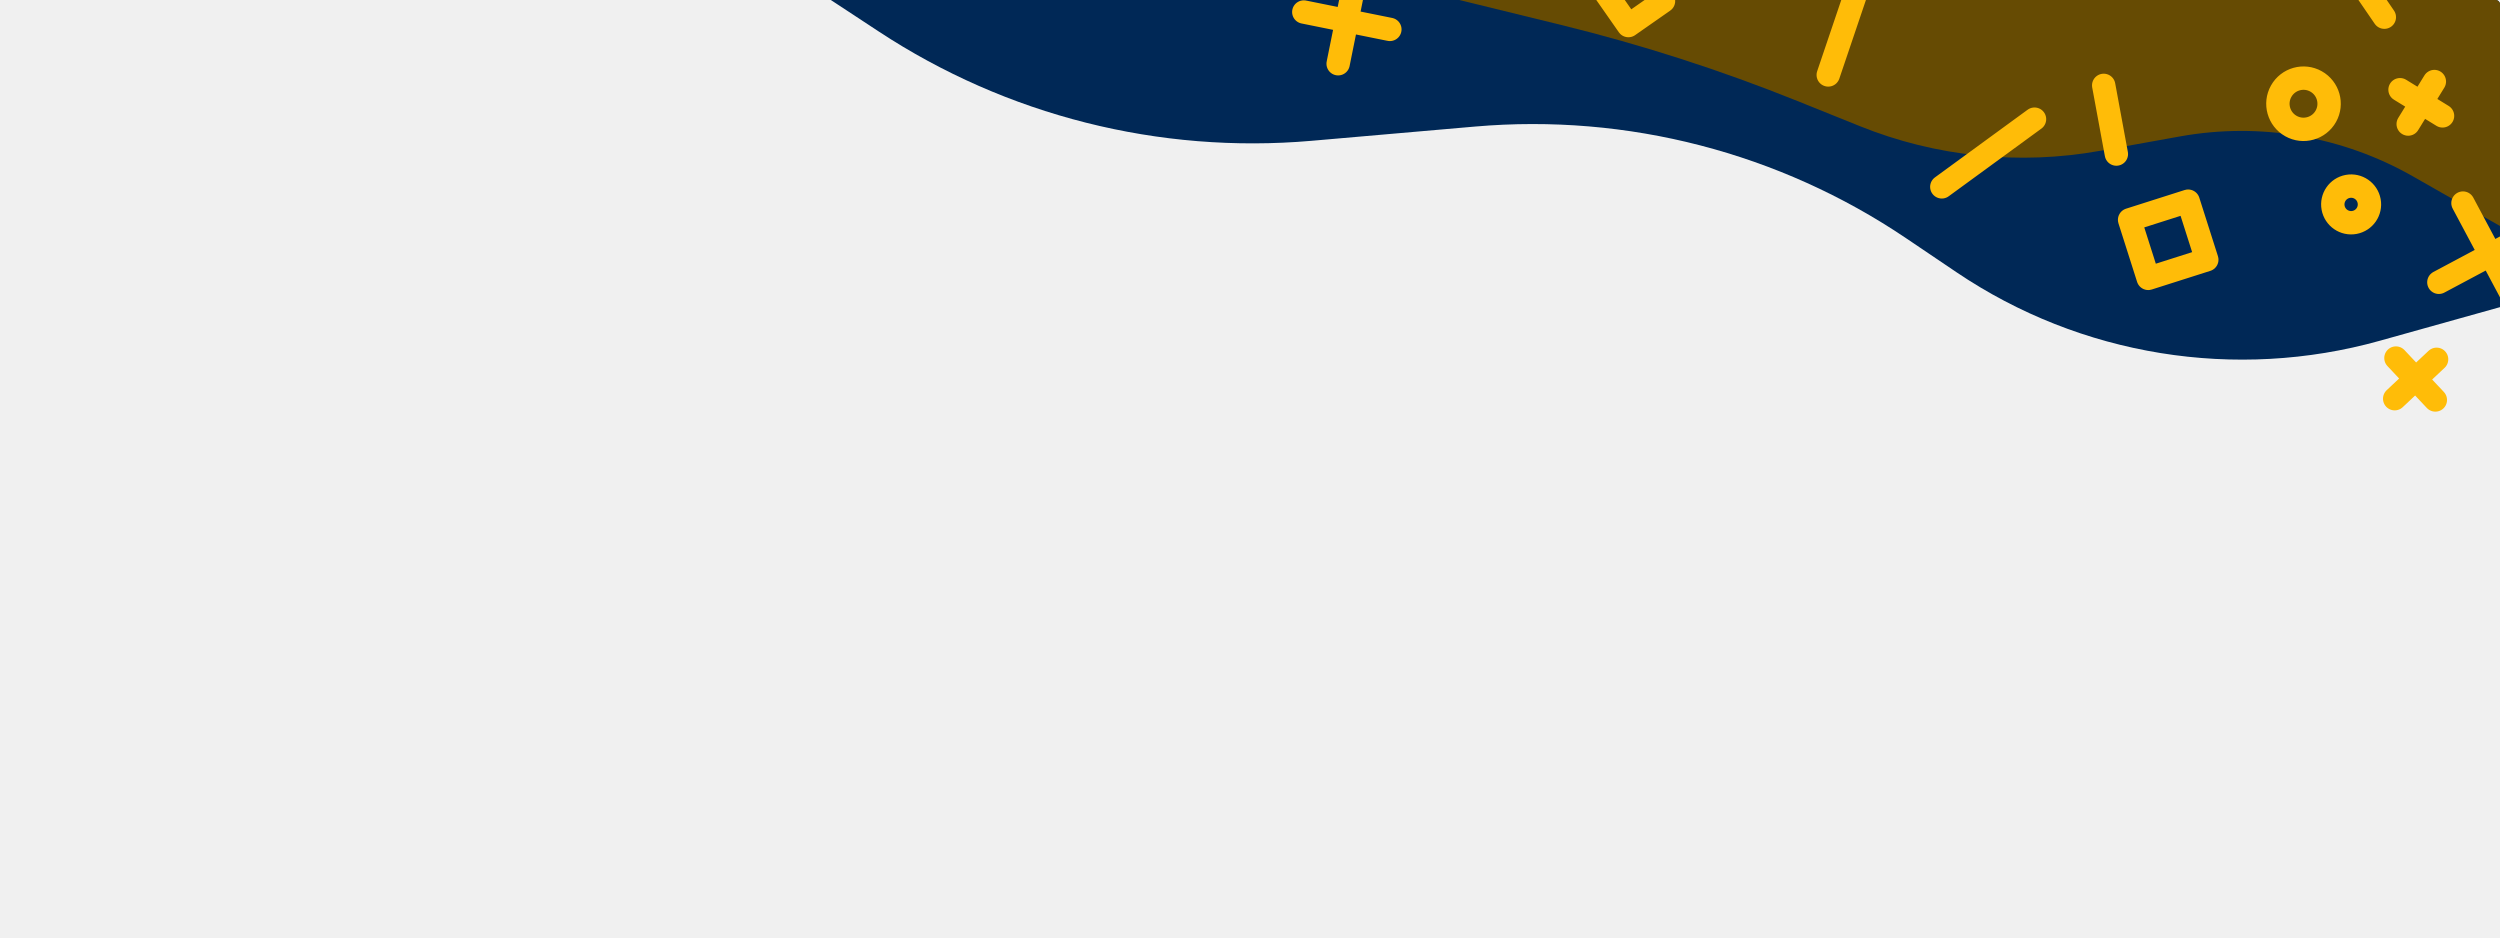
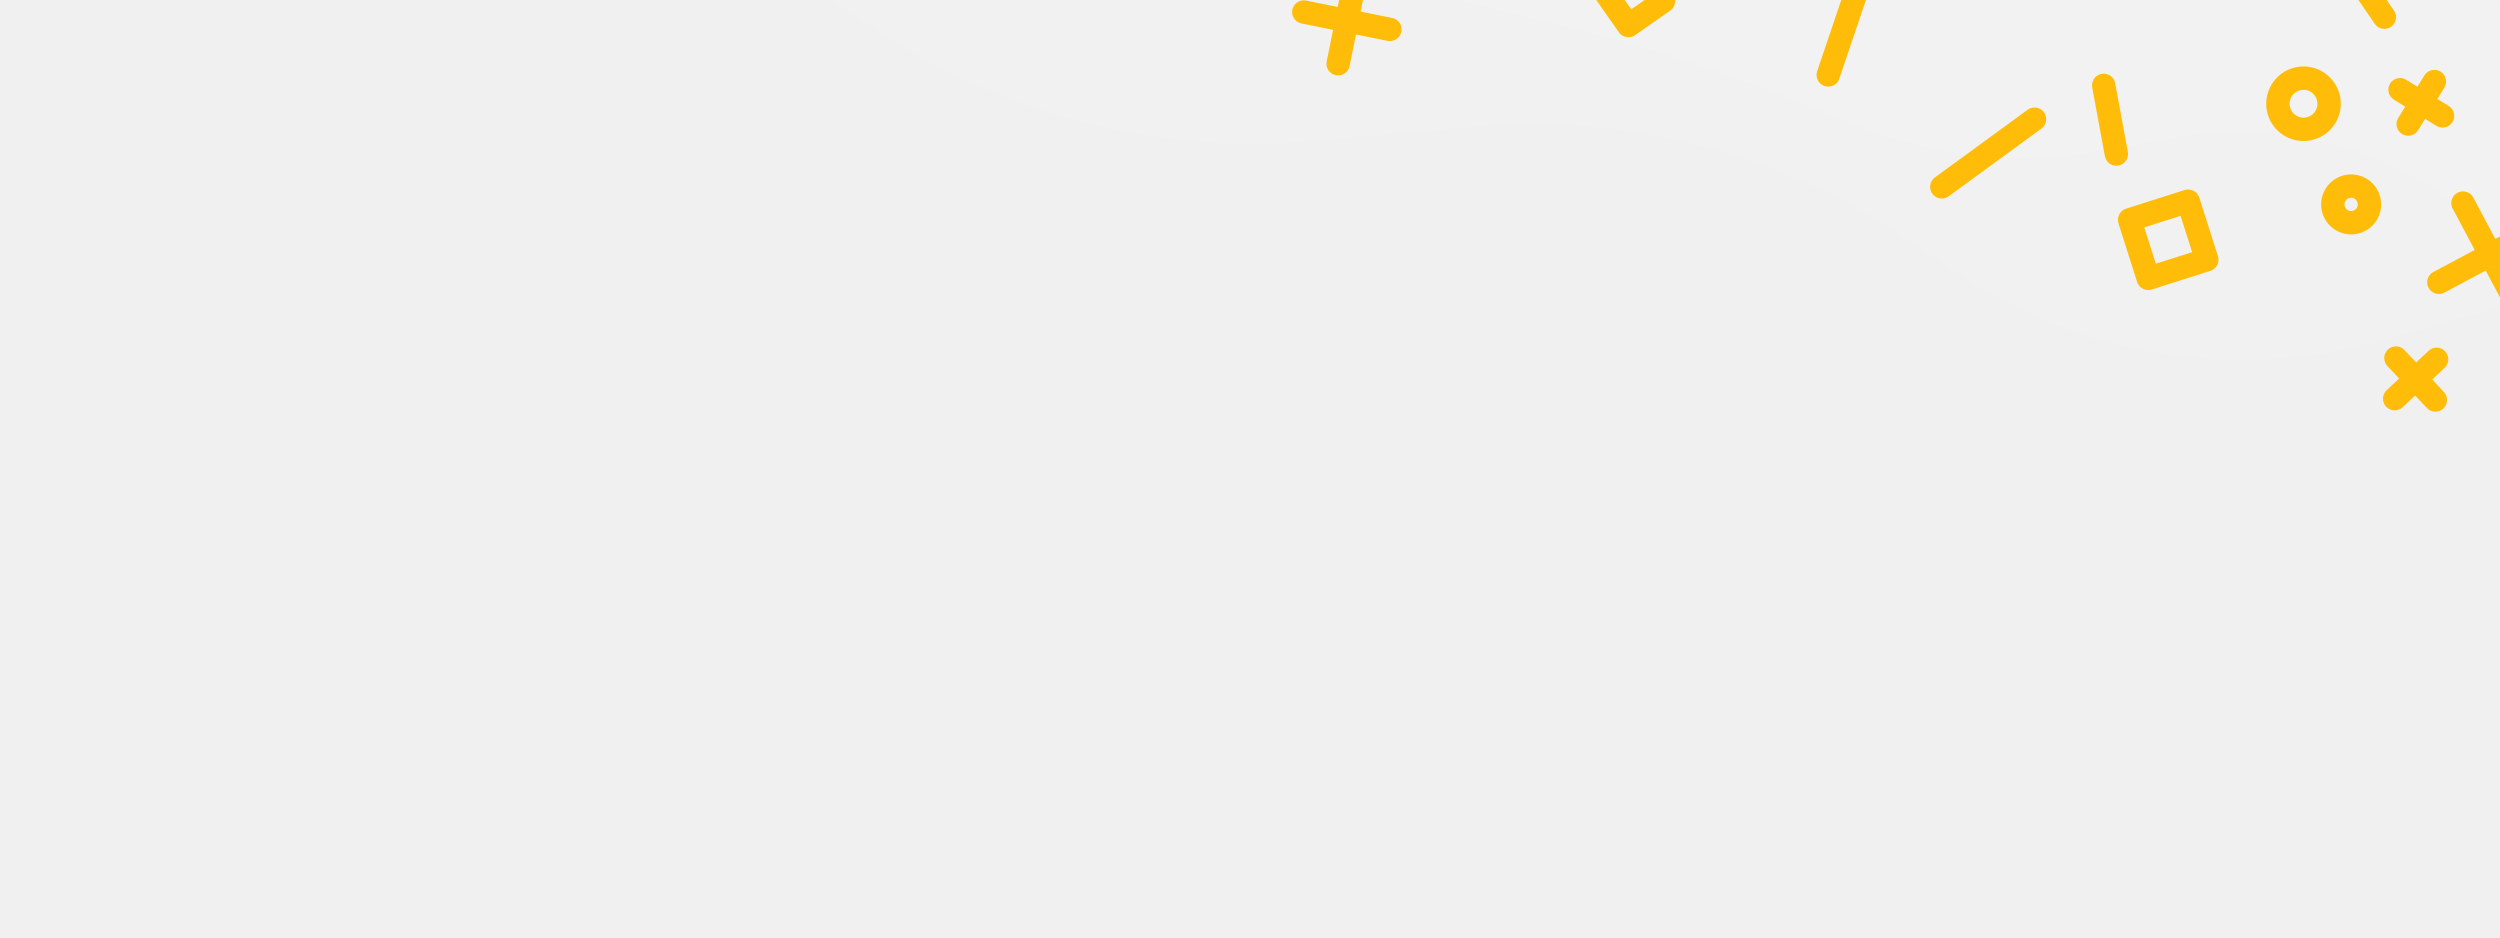
<svg xmlns="http://www.w3.org/2000/svg" xmlns:xlink="http://www.w3.org/1999/xlink" width="800" height="300" viewBox="0 0 211.667 79.375" version="1.1" id="svg8">
  <defs id="defs2">
    <linearGradient id="linearGradient1208">
      <stop style="stop-color:#ffbc08;stop-opacity:1" offset="0" id="stop1204" />
      <stop style="stop-color:#ffbc08;stop-opacity:0.2" offset="1" id="stop1206" />
    </linearGradient>
    <linearGradient gradientTransform="translate(0,-206.375)" xlink:href="#linearGradient1208" id="linearGradient1210" x1="268.846" y1="150.625" x2="162.021" y2="256.834" gradientUnits="userSpaceOnUse" />
    <linearGradient y2="256.834" x2="162.021" y1="150.625" x1="268.846" gradientTransform="translate(0,-297.3917)" gradientUnits="userSpaceOnUse" id="linearGradient7831" xlink:href="#linearGradient1208" />
  </defs>
-   <path id="path7807" d="m 211.667,26.005 -10.181,2.847 a 43.244,43.244 9.199 0 1 -35.838,-5.804 l -4.264,-2.878 a 56.482,56.482 14.52 0 0 -36.502,-9.454 l -13.845,1.206 A 57.578,57.578 14.176 0 1 74.402,2.668 L 70.345,0 H 211.292 a 0.374,0.374 45 0 1 0.374,0.374 z" style="opacity:1;fill:#002856;fill-opacity:1;stroke:none;stroke-width:1.978;stroke-linecap:round;stroke-linejoin:round;stroke-dashoffset:52;stroke-opacity:1;paint-order:markers stroke fill" />
-   <path style="opacity:1;fill:#664b03;fill-opacity:1;stroke:none;stroke-width:1.978;stroke-linecap:round;stroke-linejoin:round;stroke-dashoffset:52;stroke-opacity:1;paint-order:markers stroke fill" d="m 211.667,19.135 -7.367,-4.2 a 29.325,29.325 9.743 0 0 -19.72,-3.386 l -6.77,1.219 a 36.957,36.957 5.861 0 1 -20.347,-2.089 L 152.183,8.553 A 147.66,147.66 17.849 0 0 132.199,2.118 L 123.558,0 h 87.734 a 0.374,0.374 45 0 1 0.374,0.374 z" id="path7825" />
+   <path style="opacity:1;fill:#002856;fill-opacity:1;stroke:none;stroke-width:1.978;stroke-linecap:round;stroke-linejoin:round;stroke-dashoffset:52;stroke-opacity:1;paint-order:markers stroke fill" d="m 211.667,-117.866 -10.181,2.847 a 43.244,43.244 9.199 0 1 -35.838,-5.804 l -4.264,-2.878 a 56.482,56.482 14.52 0 0 -36.502,-9.454 l -13.845,1.206 a 57.578,57.578 14.176 0 1 -36.635,-9.254 l -4.057,-2.668 H 211.292 a 0.374,0.374 45 0 1 0.374,0.374 z" id="path7833" />
+   <path id="path7837" d="m 211.667,-124.737 -7.367,-4.2 a 29.325,29.325 9.743 0 0 -19.72,-3.386 l -6.77,1.219 a 36.957,36.957 5.861 0 1 -20.347,-2.089 l -5.28,-2.125 a 147.66,147.66 17.849 0 0 -19.984,-6.435 l -8.641,-2.118 h 87.734 a 0.374,0.374 45 0 1 0.374,0.374 z" style="opacity:1;fill:#664b03;fill-opacity:1;stroke:none;stroke-width:1.978;stroke-linecap:round;stroke-linejoin:round;stroke-dashoffset:52;stroke-opacity:1;paint-order:markers stroke fill" />
+   <path id="path7807" d="m 211.667,26.005 -10.181,2.847 a 43.244,43.244 9.199 0 1 -35.838,-5.804 l -4.264,-2.878 a 56.482,56.482 14.52 0 0 -36.502,-9.454 l -13.845,1.206 A 57.578,57.578 14.176 0 1 74.402,2.668 L 70.345,0 H 211.292 a 0.374,0.374 45 0 1 0.374,0.374 z" style="opacity:1;fill:#ffffff;fill-opacity:0.1;stroke:none;stroke-width:1.978;stroke-linecap:round;stroke-linejoin:round;stroke-dashoffset:52;stroke-opacity:1;paint-order:markers stroke fill" />
+   <path style="opacity:1;fill:#ffffff;fill-opacity:0.1;stroke:none;stroke-width:1.978;stroke-linecap:round;stroke-linejoin:round;stroke-dashoffset:52;stroke-opacity:1;paint-order:markers stroke fill" d="m 211.667,19.135 -7.367,-4.2 a 29.325,29.325 9.743 0 0 -19.72,-3.386 l -6.77,1.219 a 36.957,36.957 5.861 0 1 -20.347,-2.089 L 152.183,8.553 A 147.66,147.66 17.849 0 0 132.199,2.118 L 123.558,0 h 87.734 a 0.374,0.374 45 0 1 0.374,0.374 z" id="path7825" />
  <rect y="0" x="0" height="79.375" width="211.667" id="rect4209" style="fill:#ffbc08;fill-opacity:0;stroke:none;stroke-width:1.978;stroke-linecap:round;stroke-linejoin:round;stroke-miterlimit:4;stroke-dasharray:none;stroke-dashoffset:52;stroke-opacity:1;paint-order:markers stroke fill" />
  <path d="m 202.75,33.757 3.549,-3.336 m -0.106,3.443 -3.337,-3.549 m 13.907,10.622 a 2.464,2.464 0 0 1 -3.224,-1.32 2.464,2.464 0 0 1 1.32,-3.224 2.464,2.464 0 0 1 3.224,1.32 2.464,2.464 0 0 1 -1.32,3.224 m -78.891,-38.772 -2.076,-2.972 2.972,-2.076 2.076,2.972 z m -27.484,-1.148 7.288,1.472 m -4.38,2.908 1.472,-7.288 m 81.648,-17.251 4.975,-9.438 m 13.849,47.816 -8.75,4.665 m 2.042,-6.707 4.665,8.75 M 198.78,15.782 a 1.551,1.551 0 0 1 1.808,1.243 1.551,1.551 0 0 1 -1.243,1.808 1.551,1.551 0 0 1 -1.808,-1.243 1.551,1.551 0 0 1 1.243,-1.808 m -2.058,-21.852 5.153,7.524 m 1.327,6.141 3.6,2.216 m -2.908,0.692 2.216,-3.6 m -12.971,0.821 a 2.168,2.168 0 0 1 2.951,-0.832 2.168,2.168 0 0 1 0.832,2.951 2.168,2.168 0 0 1 -2.951,0.832 2.168,2.168 0 0 1 -0.832,-2.951 m -12.833,10.887 4.958,-1.579 1.579,4.958 -4.959,1.579 z m -2.193,-11.383 1.073,5.816 m 7.088,-23.627 -10.719,3.5 m 3.609,-7.109 3.5,10.718 M 165.175,-14.591 a 2.91,2.91 0 0 1 3.032,2.783 2.91,2.91 0 0 1 -2.783,3.032 2.91,2.91 0 0 1 -3.032,-2.783 2.91,2.91 0 0 1 2.783,-3.032 m -7.392,12.094 -2.992,8.842 m 17.465,3.744 -7.85,5.731 m -8.201,-23.62 a 1.962,1.962 0 0 1 -2.565,1.058 1.962,1.962 0 0 1 -1.058,-2.565 1.962,1.962 0 0 1 2.565,-1.058 1.962,1.962 0 0 1 1.058,2.565" style="fill:none;fill-opacity:1;stroke:#ffbc08;stroke-width:1.978;stroke-linecap:round;stroke-linejoin:round;stroke-miterlimit:4;stroke-dasharray:none;stroke-dashoffset:52;stroke-opacity:1;paint-order:markers stroke fill" id="path4315" />
  <path id="path7829" style="fill:none;fill-opacity:1;stroke:url(#linearGradient7831);stroke-width:1.978;stroke-linecap:round;stroke-linejoin:round;stroke-miterlimit:4;stroke-dasharray:none;stroke-dashoffset:52;stroke-opacity:1;paint-order:markers stroke fill" d="m 201.15,-36.545 4.372,-2.148 m -1.112,3.26 -2.148,-4.372 m 10.177,14.236 a 2.464,2.464 0 0 1 -2.695,-2.208 2.464,2.464 0 0 1 2.208,-2.695 2.464,2.464 0 0 1 2.695,2.208 2.464,2.464 0 0 1 -2.208,2.695 m -64.038,-60.218 -1.112,-3.451 3.451,-1.112 1.112,3.451 z m -25.936,-9.163 6.535,3.546 m -5.041,1.495 3.546,-6.536 m 83.115,7.471 7.526,-7.562 m -0.794,49.775 -9.734,1.892 m 3.921,-5.813 1.892,9.734 m -10.801,-13.945 a 1.551,1.551 0 0 1 1.363,1.718 1.551,1.551 0 0 1 -1.718,1.363 1.551,1.551 0 0 1 -1.363,-1.718 1.551,1.551 0 0 1 1.718,-1.363 m 4.446,-21.494 2.718,8.705 m -0.534,6.26 2.791,3.175 m -2.983,-0.192 3.175,-2.791 m -12.641,-3.022 a 2.168,2.168 0 0 1 3.065,0.071 2.168,2.168 0 0 1 -0.071,3.065 2.168,2.168 0 0 1 -3.065,-0.071 2.168,2.168 0 0 1 0.071,-3.065 m -15.463,6.641 5.203,-0.054 0.054,5.203 -5.203,0.054 z m 1.244,-11.525 -0.681,5.875 m 13.711,-20.507 -11.274,0.2 m 5.537,-5.737 0.2,11.274 m -13.458,-15.761 a 2.91,2.91 0 0 1 2.082,3.55 2.91,2.91 0 0 1 -3.55,2.082 2.91,2.91 0 0 1 -2.082,-3.55 2.91,2.91 0 0 1 3.55,-2.082 m -10.616,9.392 -5.455,7.574 m 15.597,8.705 -9.186,3.174 m -0.908,-24.986 a 1.962,1.962 0 0 1 -2.762,0.258 1.962,1.962 0 0 1 -0.258,-2.762 1.962,1.962 0 0 1 2.762,-0.258 1.962,1.962 0 0 1 0.258,2.762" />
</svg>
